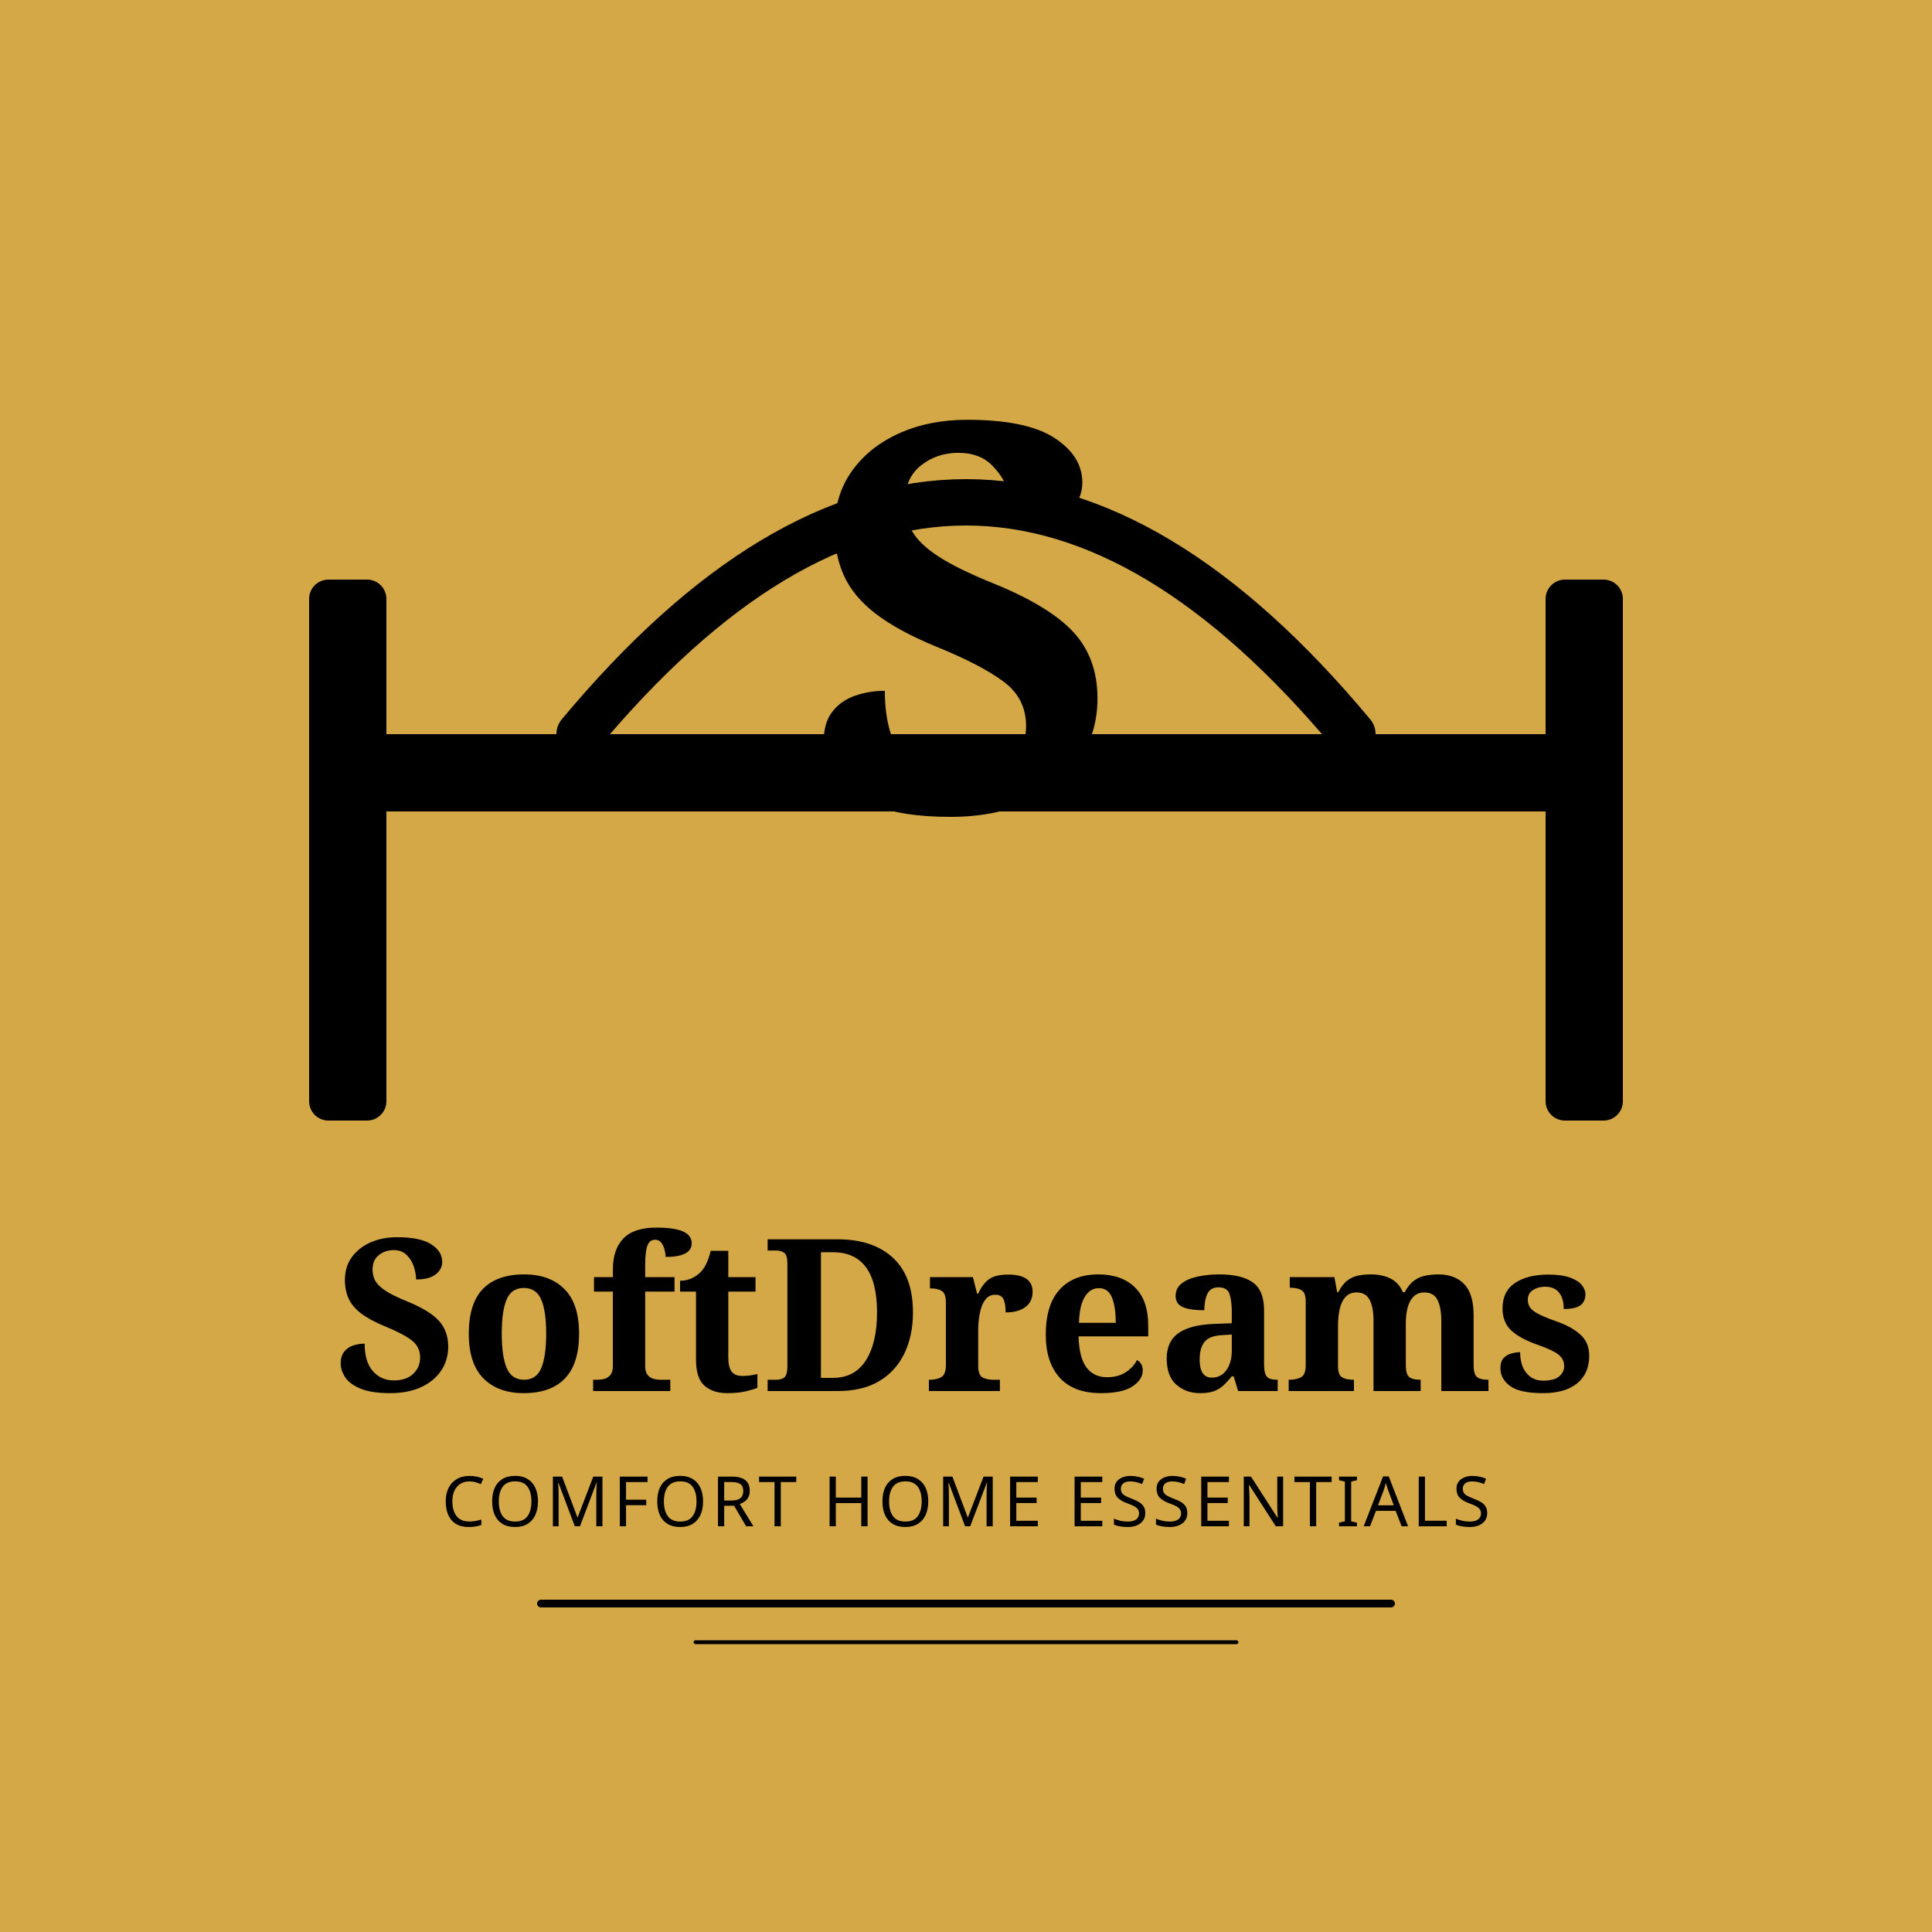
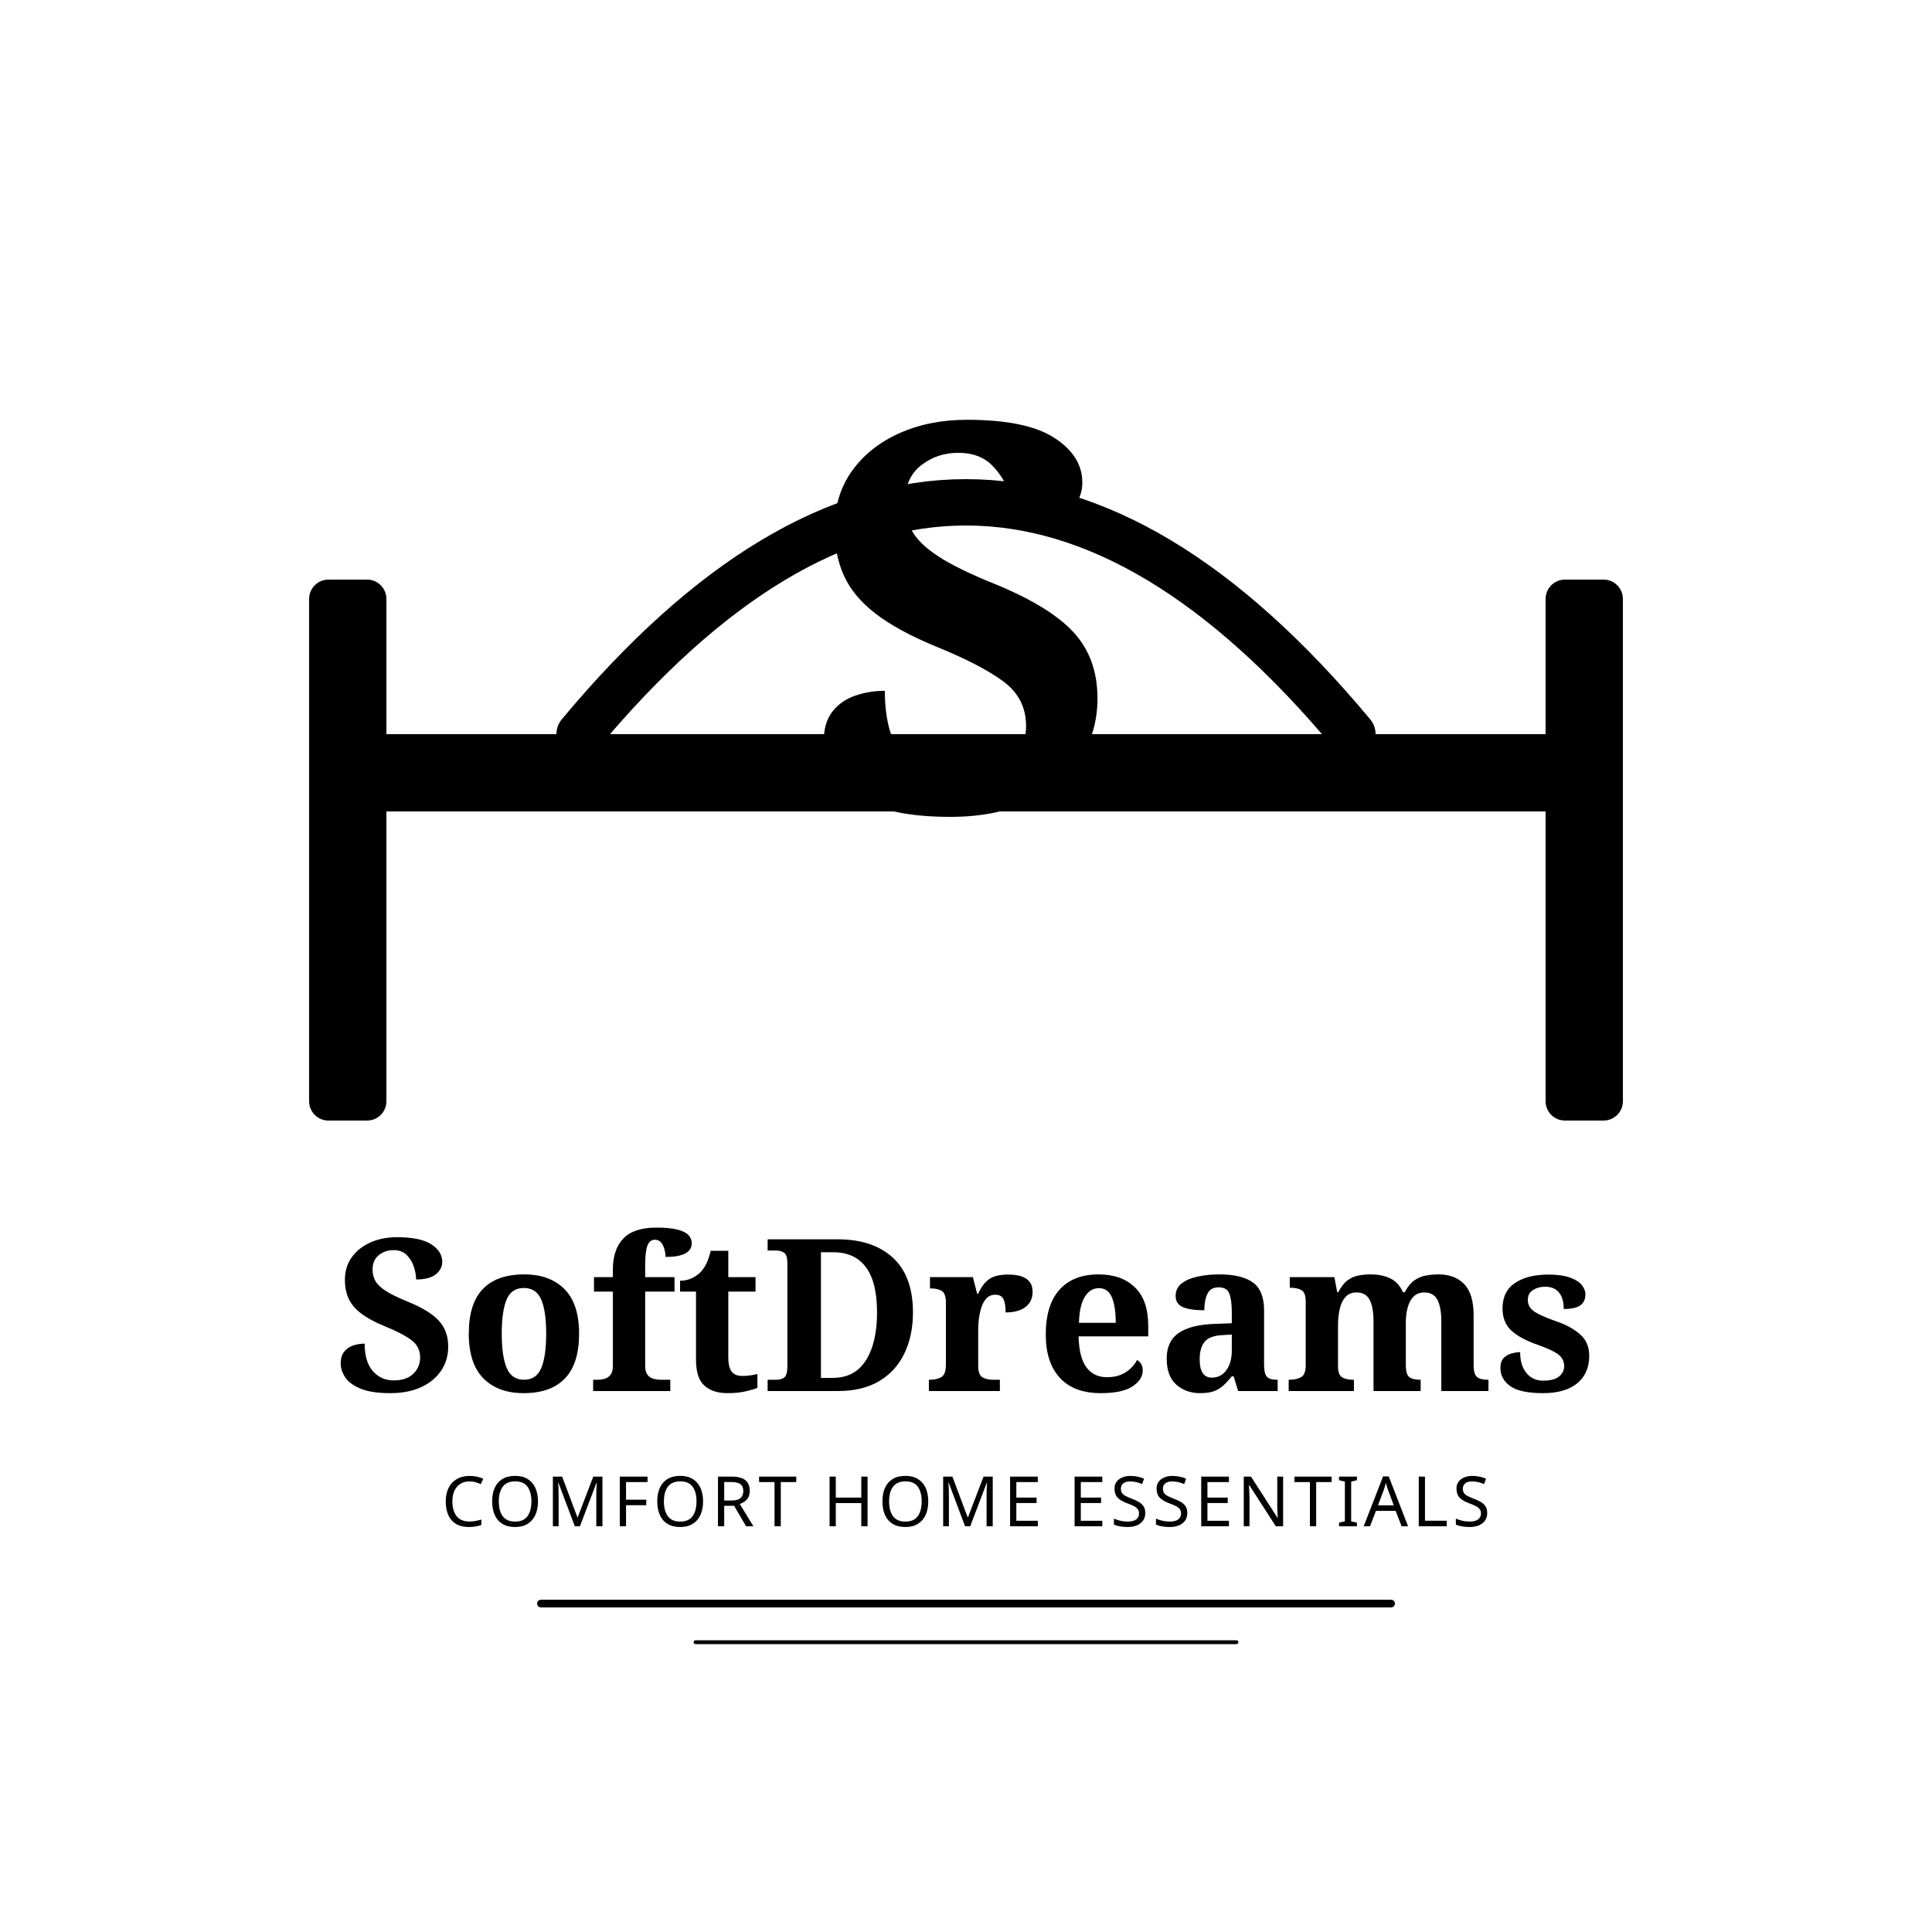
<svg xmlns="http://www.w3.org/2000/svg" viewBox="0 0 500 500">
-   <rect width="500" height="500" fill="#D4A847" />
  <g transform="translate(0, -30)">
    <rect x="80" y="180" width="20" height="140" rx="5" fill="black" />
    <rect x="400" y="180" width="20" height="140" rx="5" fill="black" />
    <rect x="80" y="220" width="340" height="20" rx="2" fill="black" />
    <path d="M150 220 Q250 100 350 220" stroke="black" stroke-width="12" fill="none" stroke-linecap="round" />
    <text x="250" y="240" font-family="serif" font-size="140" font-weight="bold" fill="black" text-anchor="middle">S</text>
  </g>
  <text x="50%" y="360" font-family="serif" font-size="55" font-weight="bold" fill="black" text-anchor="middle">SoftDreams</text>
  <text x="50%" y="395" font-family="sans-serif" font-size="18" font-weight="500" fill="black" text-anchor="middle" letter-spacing="1">COMFORT HOME ESSENTIALS</text>
  <line x1="140" y1="415" x2="360" y2="415" stroke="black" stroke-width="2" stroke-linecap="round" />
  <line x1="180" y1="425" x2="320" y2="425" stroke="black" stroke-width="1" stroke-linecap="round" />
</svg>
